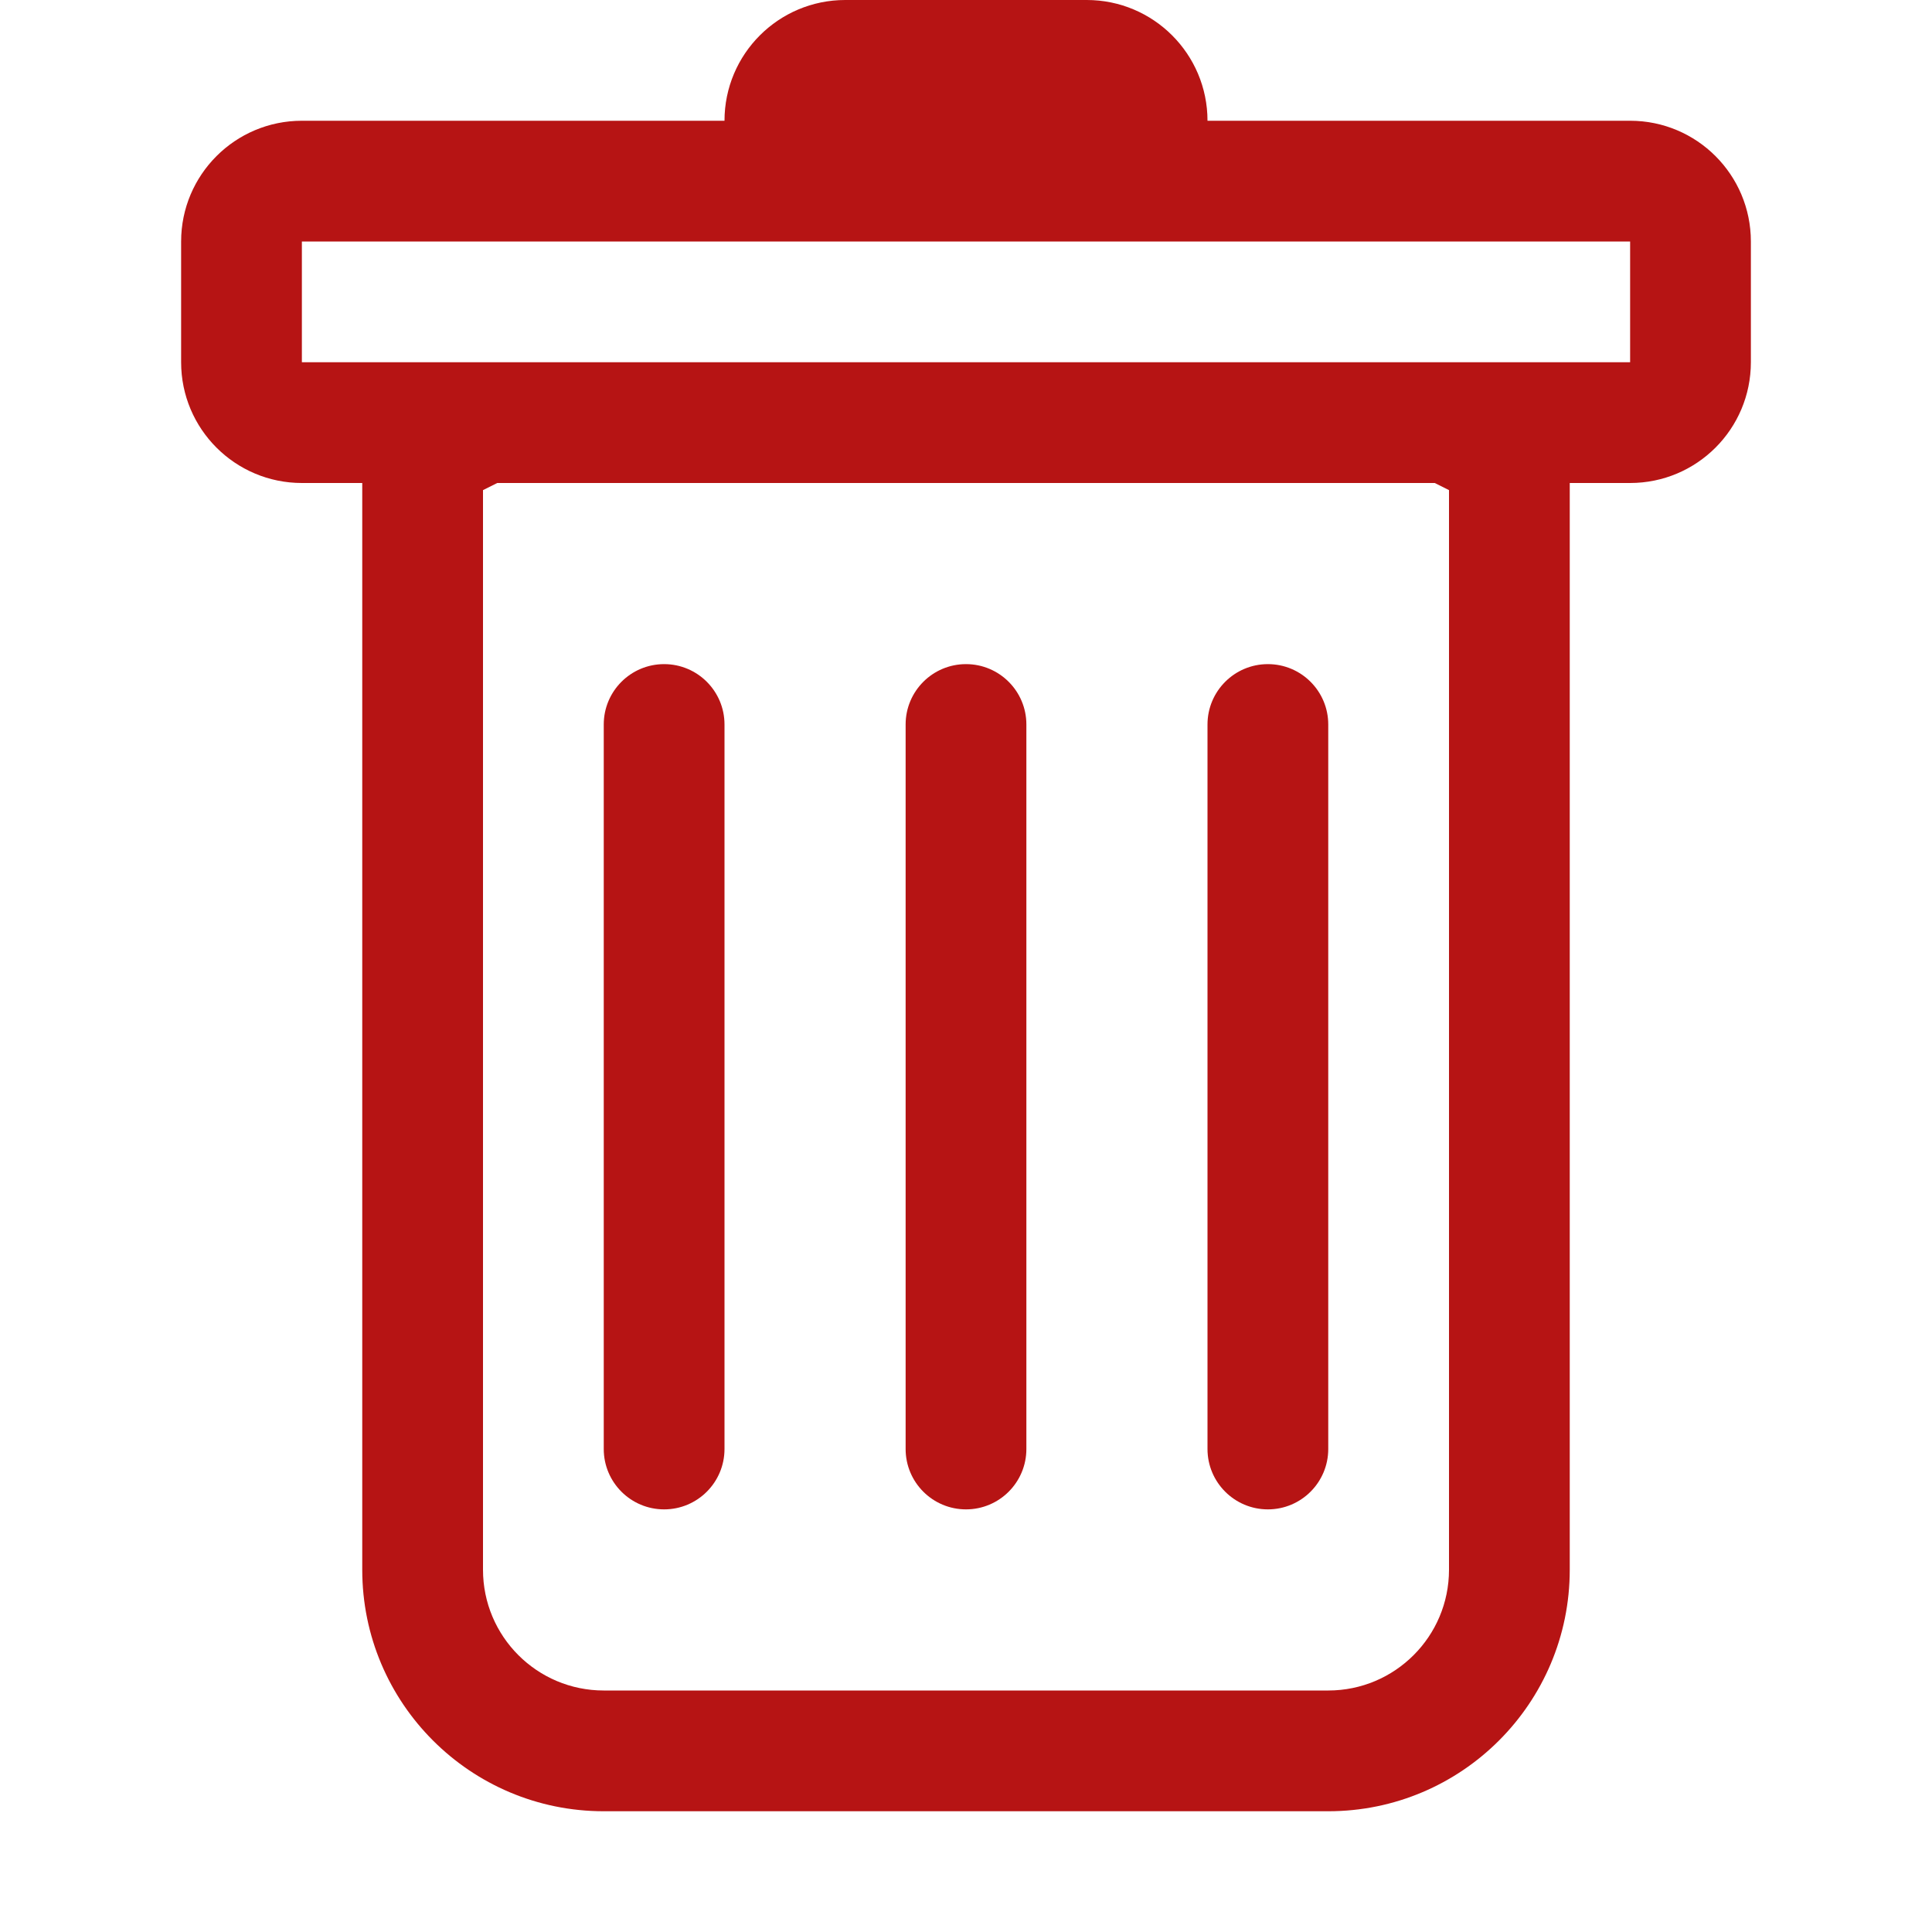
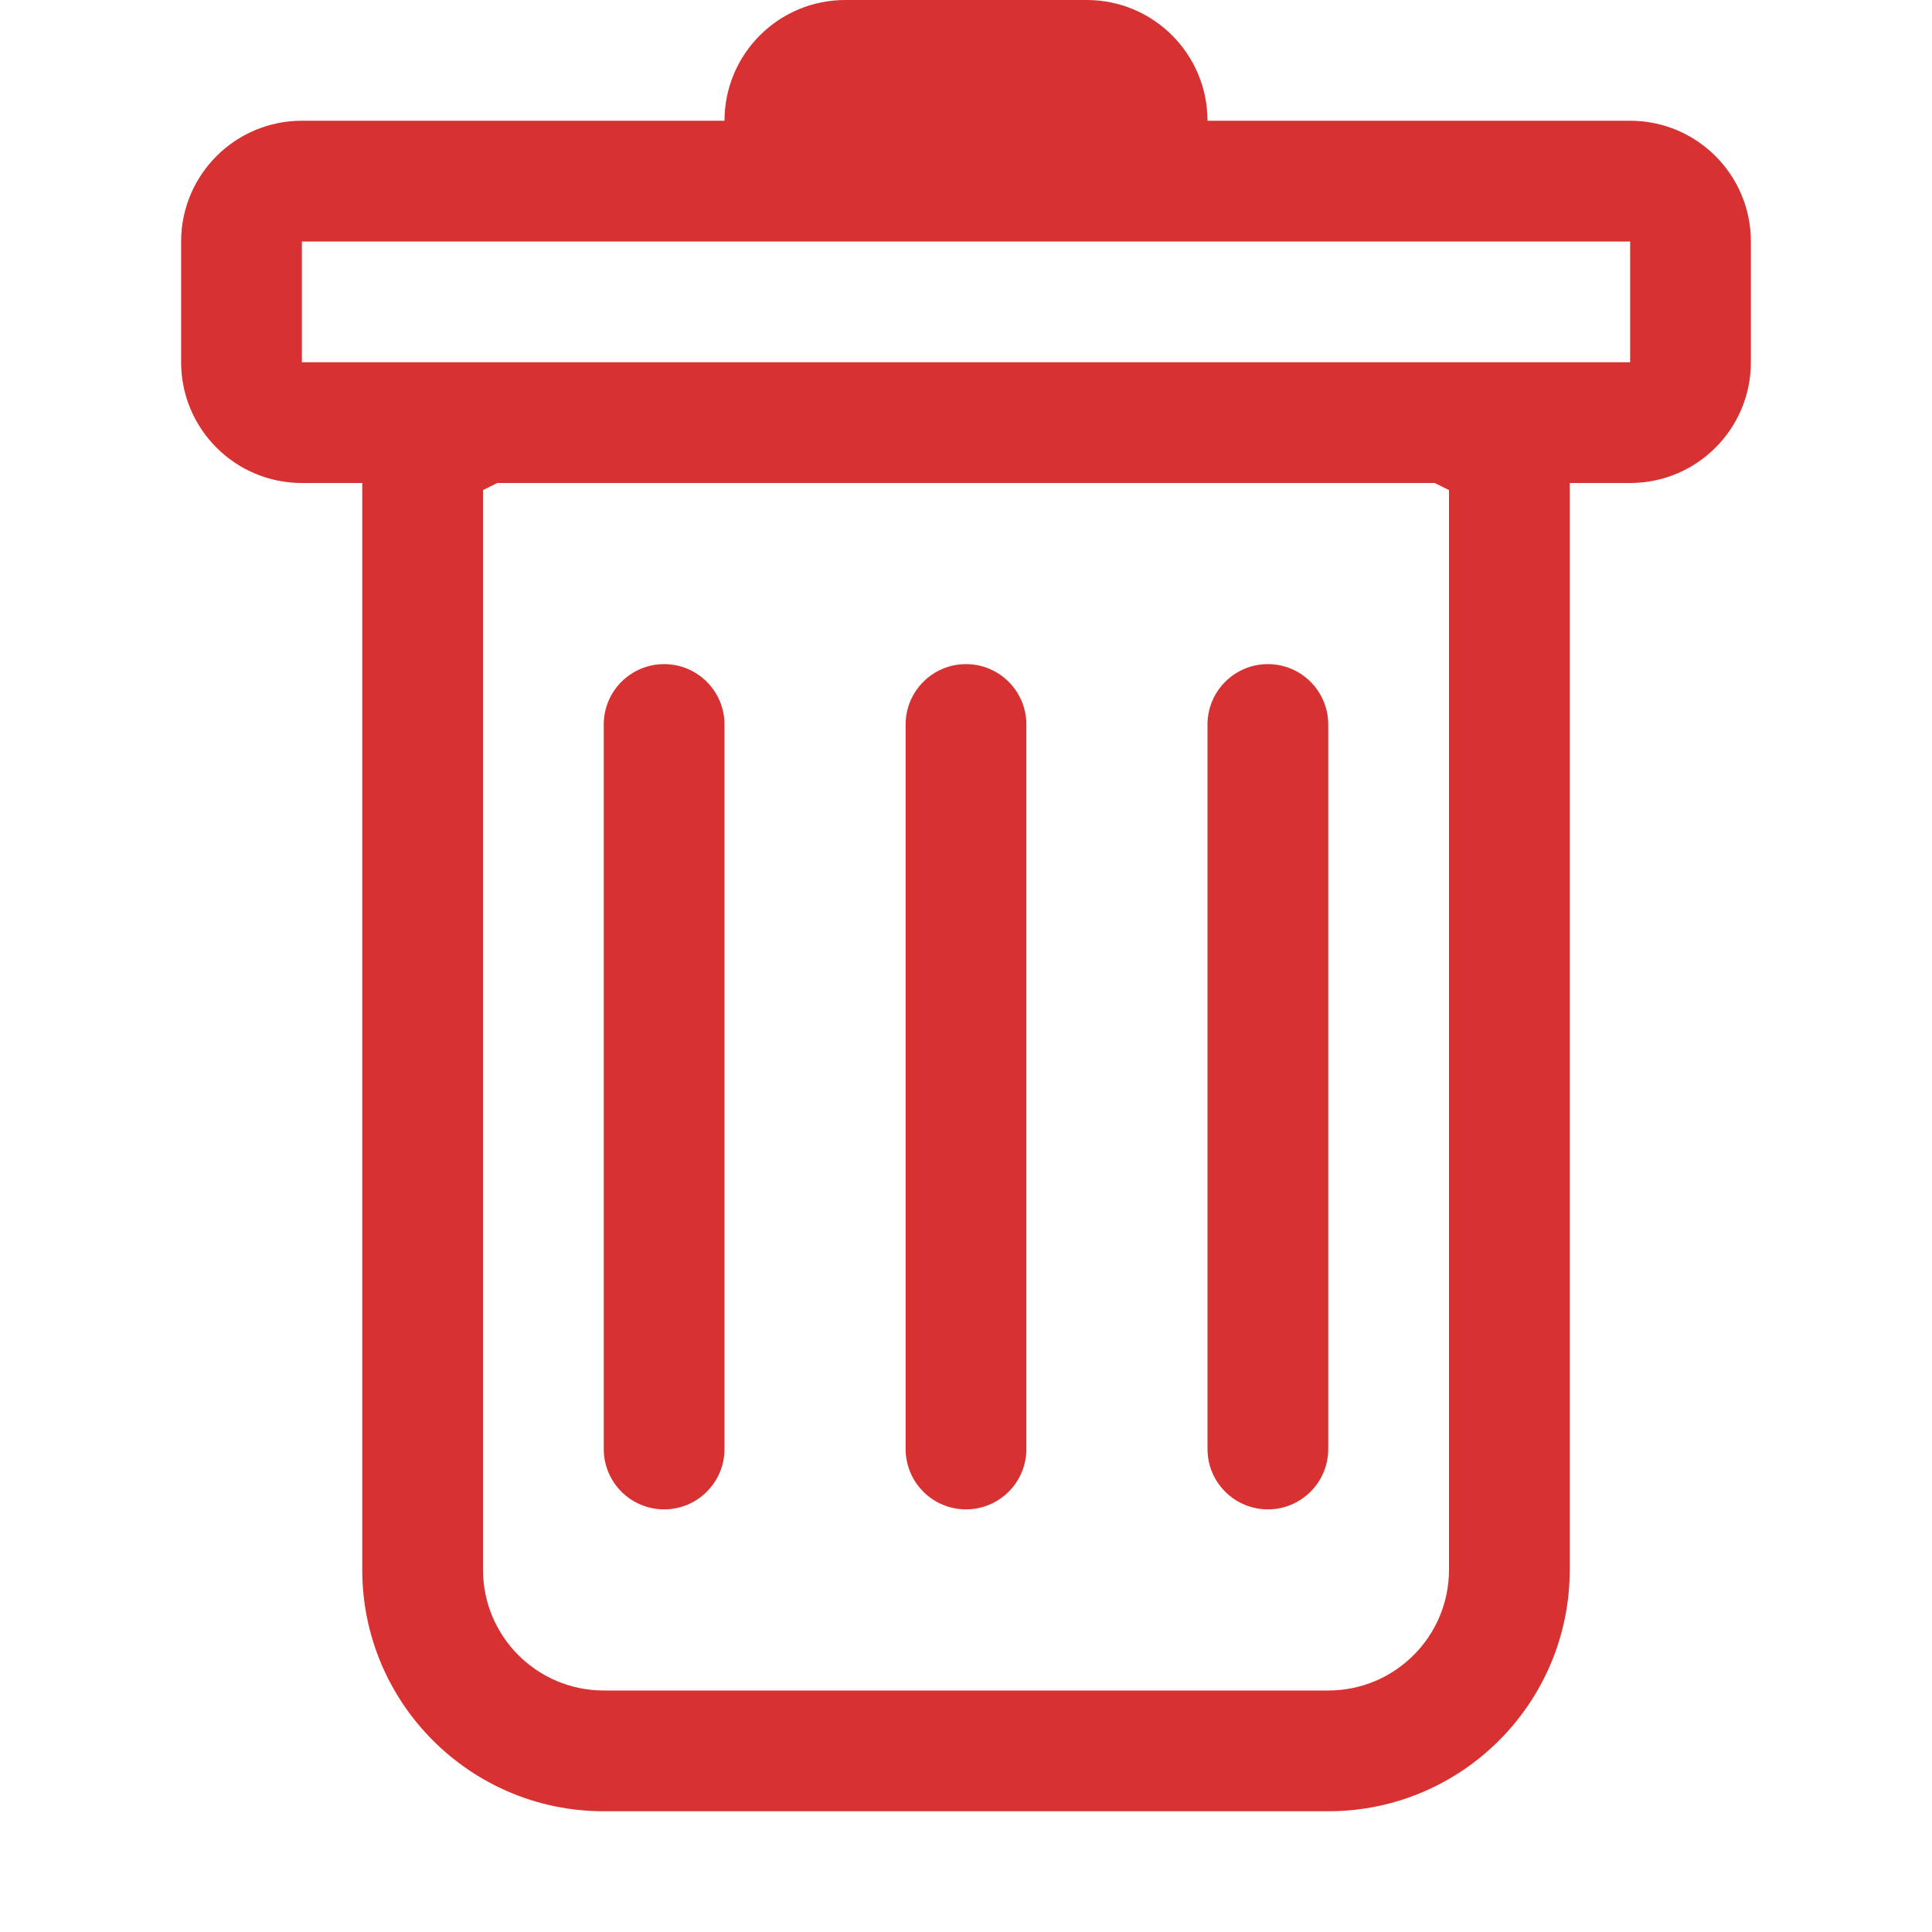
<svg xmlns="http://www.w3.org/2000/svg" aria-hidden="true" role="img" width="1em" height="1em" preserveAspectRatio="xMidYMid meet" viewBox="0 0 16 16">
-   <g fill="rgb(182, 20, 20)">
+   <g fill="rgb(216, 49, 49)">
    <path d="M5.5 5.5A.5.5 0 0 1 6 6v6a.5.5 0 0 1-1 0V6a.5.5 0 0 1 .5-.5zm2.5 0a.5.5 0 0 1 .5.5v6a.5.5 0 0 1-1 0V6a.5.5 0 0 1 .5-.5zm3 .5a.5.5 0 0 0-1 0v6a.5.5 0 0 0 1 0V6z" />
    <path fill-rule="evenodd" d="M14.5 3a1 1 0 0 1-1 1H13v9a2 2 0 0 1-2 2H5a2 2 0 0 1-2-2V4h-.5a1 1 0 0 1-1-1V2a1 1 0 0 1 1-1H6a1 1 0 0 1 1-1h2a1 1 0 0 1 1 1h3.5a1 1 0 0 1 1 1v1zM4.118 4L4 4.059V13a1 1 0 0 0 1 1h6a1 1 0 0 0 1-1V4.059L11.882 4H4.118zM2.5 3V2h11v1h-11z" />
  </g>
</svg>
